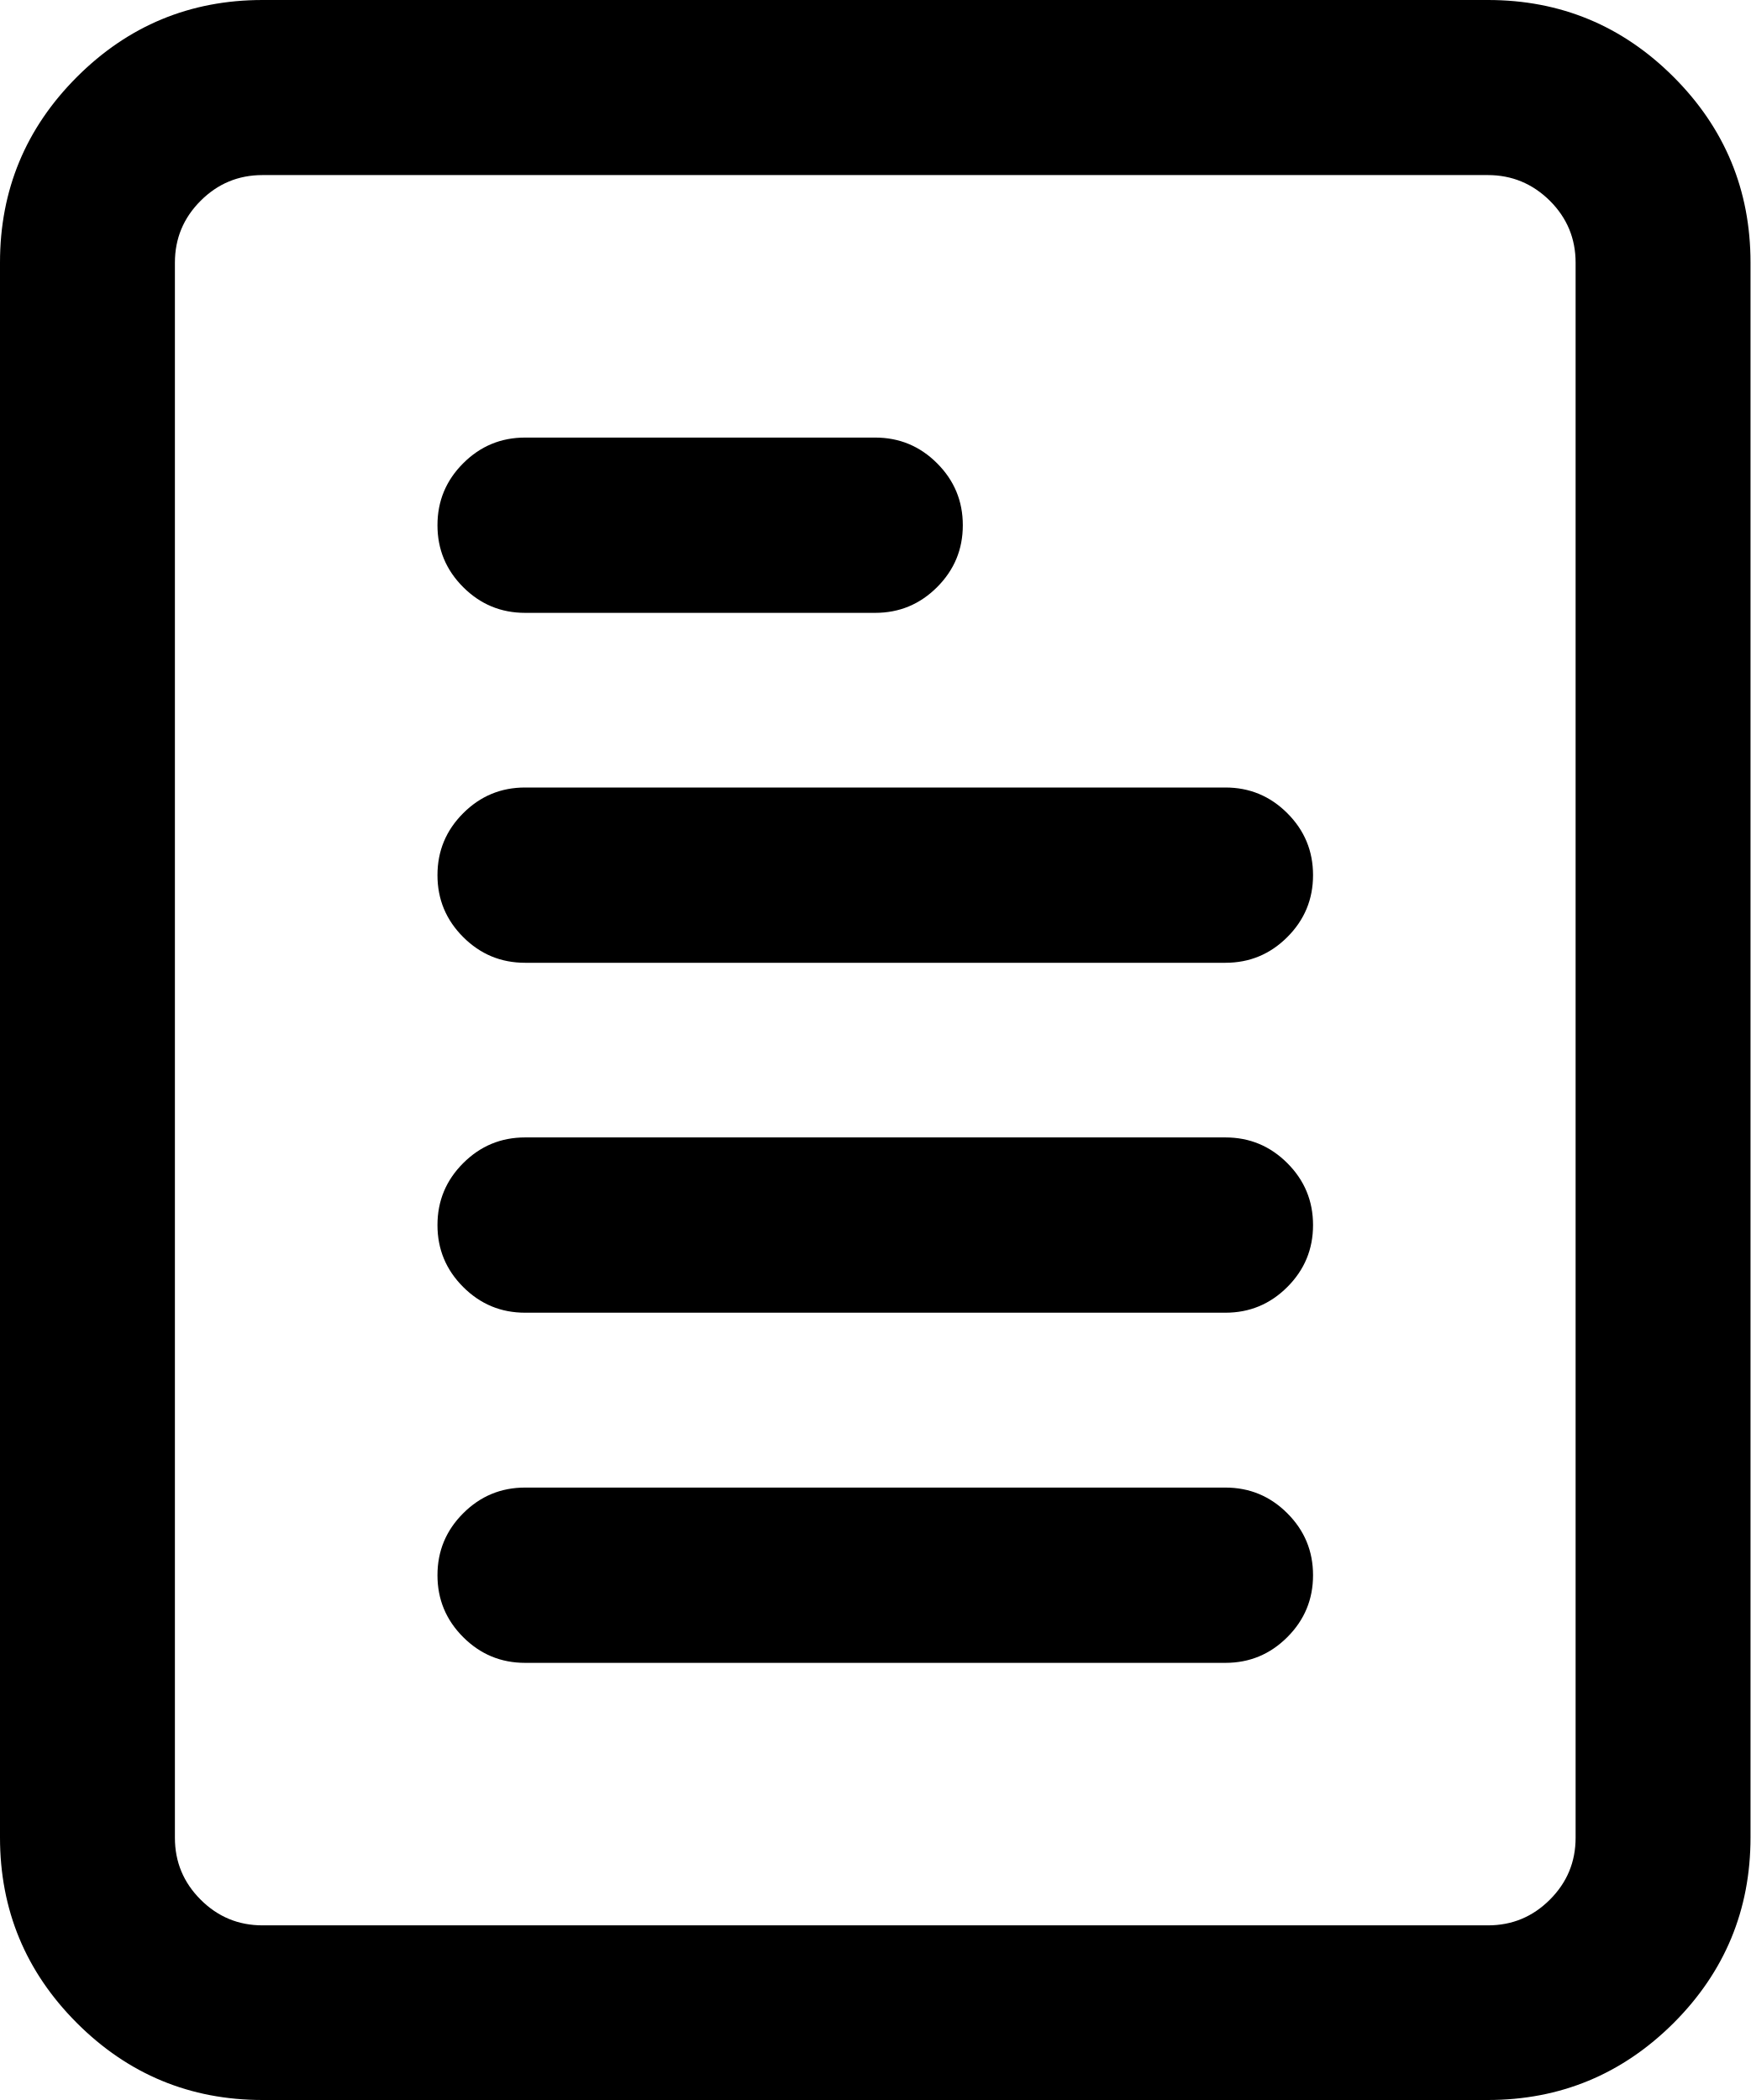
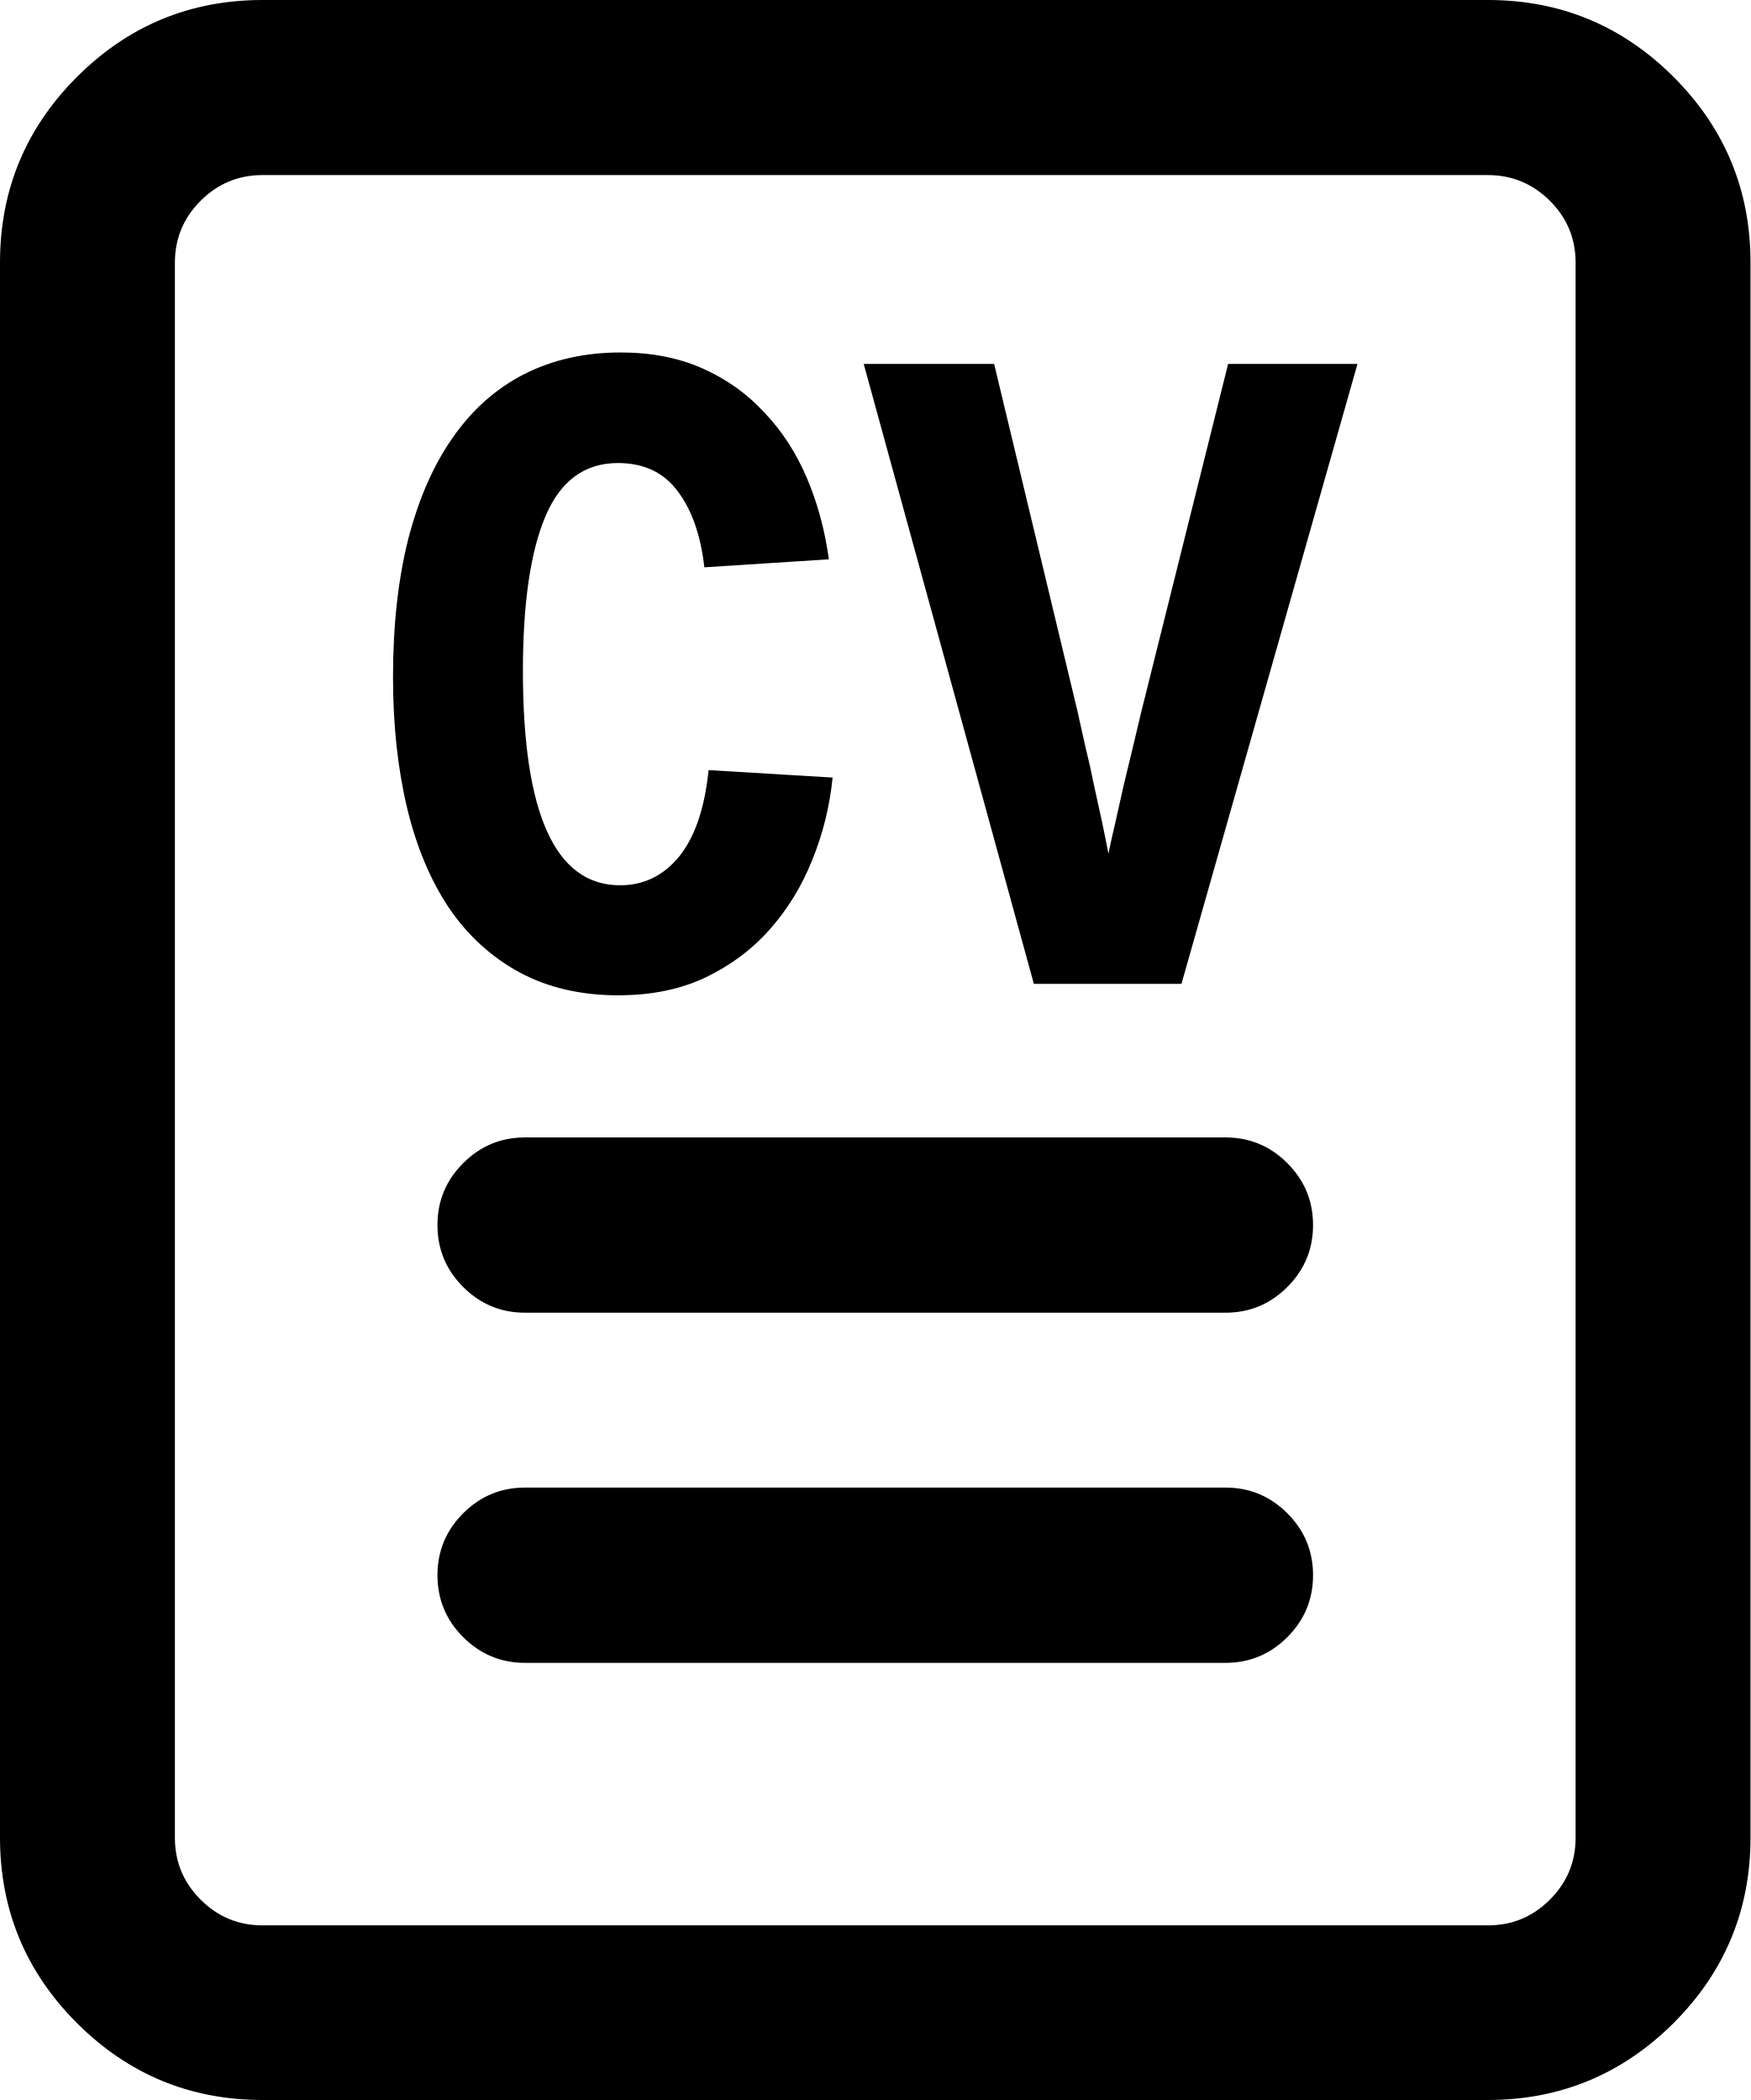
<svg xmlns="http://www.w3.org/2000/svg" version="1.1" x="0px" y="0px" viewBox="0 0 816.7 980" enable-background="new 0 0 1000 1000" xml:space="preserve" id="svg8" width="816.7" height="980">
  <defs id="defs12" />
-   <g id="g6" transform="translate(-91.7,-10)">
-     <path d="m 214.2,10 h 571.7 c 33.8,0 62.7,12 86.6,35.9 23.9,23.9 35.9,52.8 35.9,86.6 v 735 c 0,33.8 -12,62.7 -35.9,86.6 -24,23.9 -52.9,35.9 -86.7,35.9 H 214.2 c -33.8,0 -62.7,-12 -86.6,-35.9 -23.9,-23.9 -35.9,-52.8 -35.9,-86.6 v -735 c 0,-33.8 12,-62.7 35.9,-86.6 C 151.5,22 180.4,10 214.2,10 Z m 122.5,694.2 h 326.7 c 11.3,0 20.9,4 28.9,12 8,8 12,17.6 12,28.9 0,11.3 -4,20.9 -12,28.9 -8,8 -17.6,12 -28.9,12 H 336.7 c -11.3,0 -20.9,-4 -28.9,-12 -8,-8 -12,-17.6 -12,-28.9 0,-11.3 4,-20.9 12,-28.9 8,-8 17.6,-12 28.9,-12 z m 0,-163.4 h 326.7 c 11.3,0 20.9,4 28.9,12 8,8 12,17.6 12,28.9 0,11.3 -4,20.9 -12,28.9 -8,8 -17.6,12 -28.9,12 H 336.7 c -11.3,0 -20.9,-4 -28.9,-12 -8,-8 -12,-17.6 -12,-28.9 0,-11.3 4,-20.9 12,-28.9 8,-8 17.6,-12 28.9,-12 z M 785.8,91.7 H 214.2 c -11.3,0 -20.9,4 -28.9,12 -8,8 -12,17.6 -12,28.9 v 735 c 0,11.3 4,20.9 12,28.9 8,8 17.6,12 28.9,12 h 571.7 c 11.3,0 20.9,-4 28.9,-12 8,-8 12,-17.6 12,-28.9 v -735 c 0,-11.3 -4,-20.9 -12,-28.9 -8.1,-8 -17.7,-12 -29,-12 z M 336.7,377.5 h 326.7 c 11.3,0 20.9,4 28.9,12 8,8 12,17.6 12,28.9 0,11.3 -4,20.9 -12,28.9 -8,8 -17.6,12 -28.9,12 H 336.7 c -11.3,0 -20.9,-4 -28.9,-12 -8,-8 -12,-17.6 -12,-28.9 0,-11.3 4,-20.9 12,-28.9 8,-8 17.6,-12 28.9,-12 z m 0,-163.3 H 500 c 11.3,0 20.9,4 28.9,12 8,8 12,17.6 12,28.9 0,11.3 -4,20.9 -12,28.9 -8,8 -17.6,12 -28.9,12 H 336.7 c -11.3,0 -20.9,-4 -28.9,-12 -8,-8 -12,-17.6 -12,-28.9 0,-11.3 4,-20.9 12,-28.9 8,-8 17.6,-12 28.9,-12 z" id="path4" />
+   <path id="path4" d="m 122.5,0 h 571.7 c 33.8,0 62.7,12 86.6,35.9 23.9,23.9 35.9,52.8 35.9,86.6 v 735 c 0,33.8 -12,62.7 -35.9,86.6 -24,23.9 -52.9,35.9 -86.7,35.9 H 122.5 C 88.7,980 59.8,968 35.9,944.1 12,920.2 0,891.3 0,857.5 v -735 C 0,88.7 12,59.8 35.9,35.9 59.8,12 88.7,0 122.5,0 Z M 245,694.2 h 326.7 c 11.3,0 20.9,4 28.9,12 8,8 12,17.6 12,28.9 0,11.3 -4,20.9 -12,28.9 -8,8 -17.6,12 -28.9,12 H 245 c -11.3,0 -20.9,-4 -28.9,-12 -8,-8 -12,-17.6 -12,-28.9 0,-11.3 4,-20.9 12,-28.9 8,-8 17.6,-12 28.9,-12 z m 0,-163.4 h 326.7 c 11.3,0 20.9,4 28.9,12 8,8 12,17.6 12,28.9 0,11.3 -4,20.9 -12,28.9 -8,8 -17.6,12 -28.9,12 H 245 c -11.3,0 -20.9,-4 -28.9,-12 -8,-8 -12,-17.6 -12,-28.9 0,-11.3 4,-20.9 12,-28.9 8,-8 17.6,-12 28.9,-12 z M 694.1,81.7 H 122.5 c -11.3,0 -20.9,4 -28.9,12 -8,8 -12,17.6 -12,28.9 v 735 c 0,11.3 4,20.9 12,28.9 8,8 17.6,12 28.9,12 h 571.7 c 11.3,0 20.9,-4 28.9,-12 8,-8 12,-17.6 12,-28.9 v -735 c 0,-11.3 -4,-20.9 -12,-28.9 -8.1,-8 -17.7,-12 -29,-12 z" />
+   <g aria-label="cv" style="font-style:normal;font-weight:normal;font-size:40px;line-height:1.25;font-family:sans-serif;letter-spacing:0px;word-spacing:0px;fill:#000000;fill-opacity:1;stroke:none" id="text864" transform="matrix(12.82139,0,0,13.68984,23369.869,-3686.893)">
+     <path d="m -1800.202,303.246 q -2.07,0 -3.613,-0.781 -1.543,-0.781 -2.578,-2.207 -1.016,-1.426 -1.523,-3.418 -0.508,-2.012 -0.508,-4.434 0,-2.637 0.547,-4.688 0.567,-2.07 1.621,-3.477 1.055,-1.426 2.598,-2.168 1.562,-0.742 3.516,-0.742 1.68,0 2.988,0.547 1.309,0.547 2.246,1.504 0.957,0.938 1.543,2.227 0.586,1.289 0.801,2.773 l -4.531,0.273 q -0.195,-1.621 -0.957,-2.578 -0.762,-0.977 -2.188,-0.977 -1.816,0 -2.637,1.816 -0.82,1.816 -0.82,5.273 0,7.305 3.535,7.305 1.289,0 2.148,-0.977 0.859,-0.996 1.074,-2.949 l 4.512,0.254 q -0.156,1.465 -0.742,2.812 -0.566,1.328 -1.543,2.363 -0.957,1.016 -2.344,1.641 -1.367,0.605 -3.145,0.605 z" style="font-style:normal;font-variant:normal;font-weight:bold;font-stretch:condensed;font-family:'Liberation Sans Narrow';-inkscape-font-specification:'Liberation Sans Narrow Bold Condensed'" id="path866" />
+     <path d="m -1779.734,302.855 h -5.371 l -6.191,-21.133 h 4.746 l 3.027,11.816 q 0,0 0.293,1.23 0.176,0.664 0.312,1.309 l 0.293,1.25 q 0.137,0.605 0.234,1.094 0.098,-0.469 0.254,-1.074 l 0.293,-1.23 0.332,-1.289 0.312,-1.23 3.164,-11.875 h 4.707 z" style="font-style:normal;font-variant:normal;font-weight:bold;font-stretch:condensed;font-family:'Liberation Sans Narrow';-inkscape-font-specification:'Liberation Sans Narrow Bold Condensed'" id="path868" />
  </g>
</svg>
